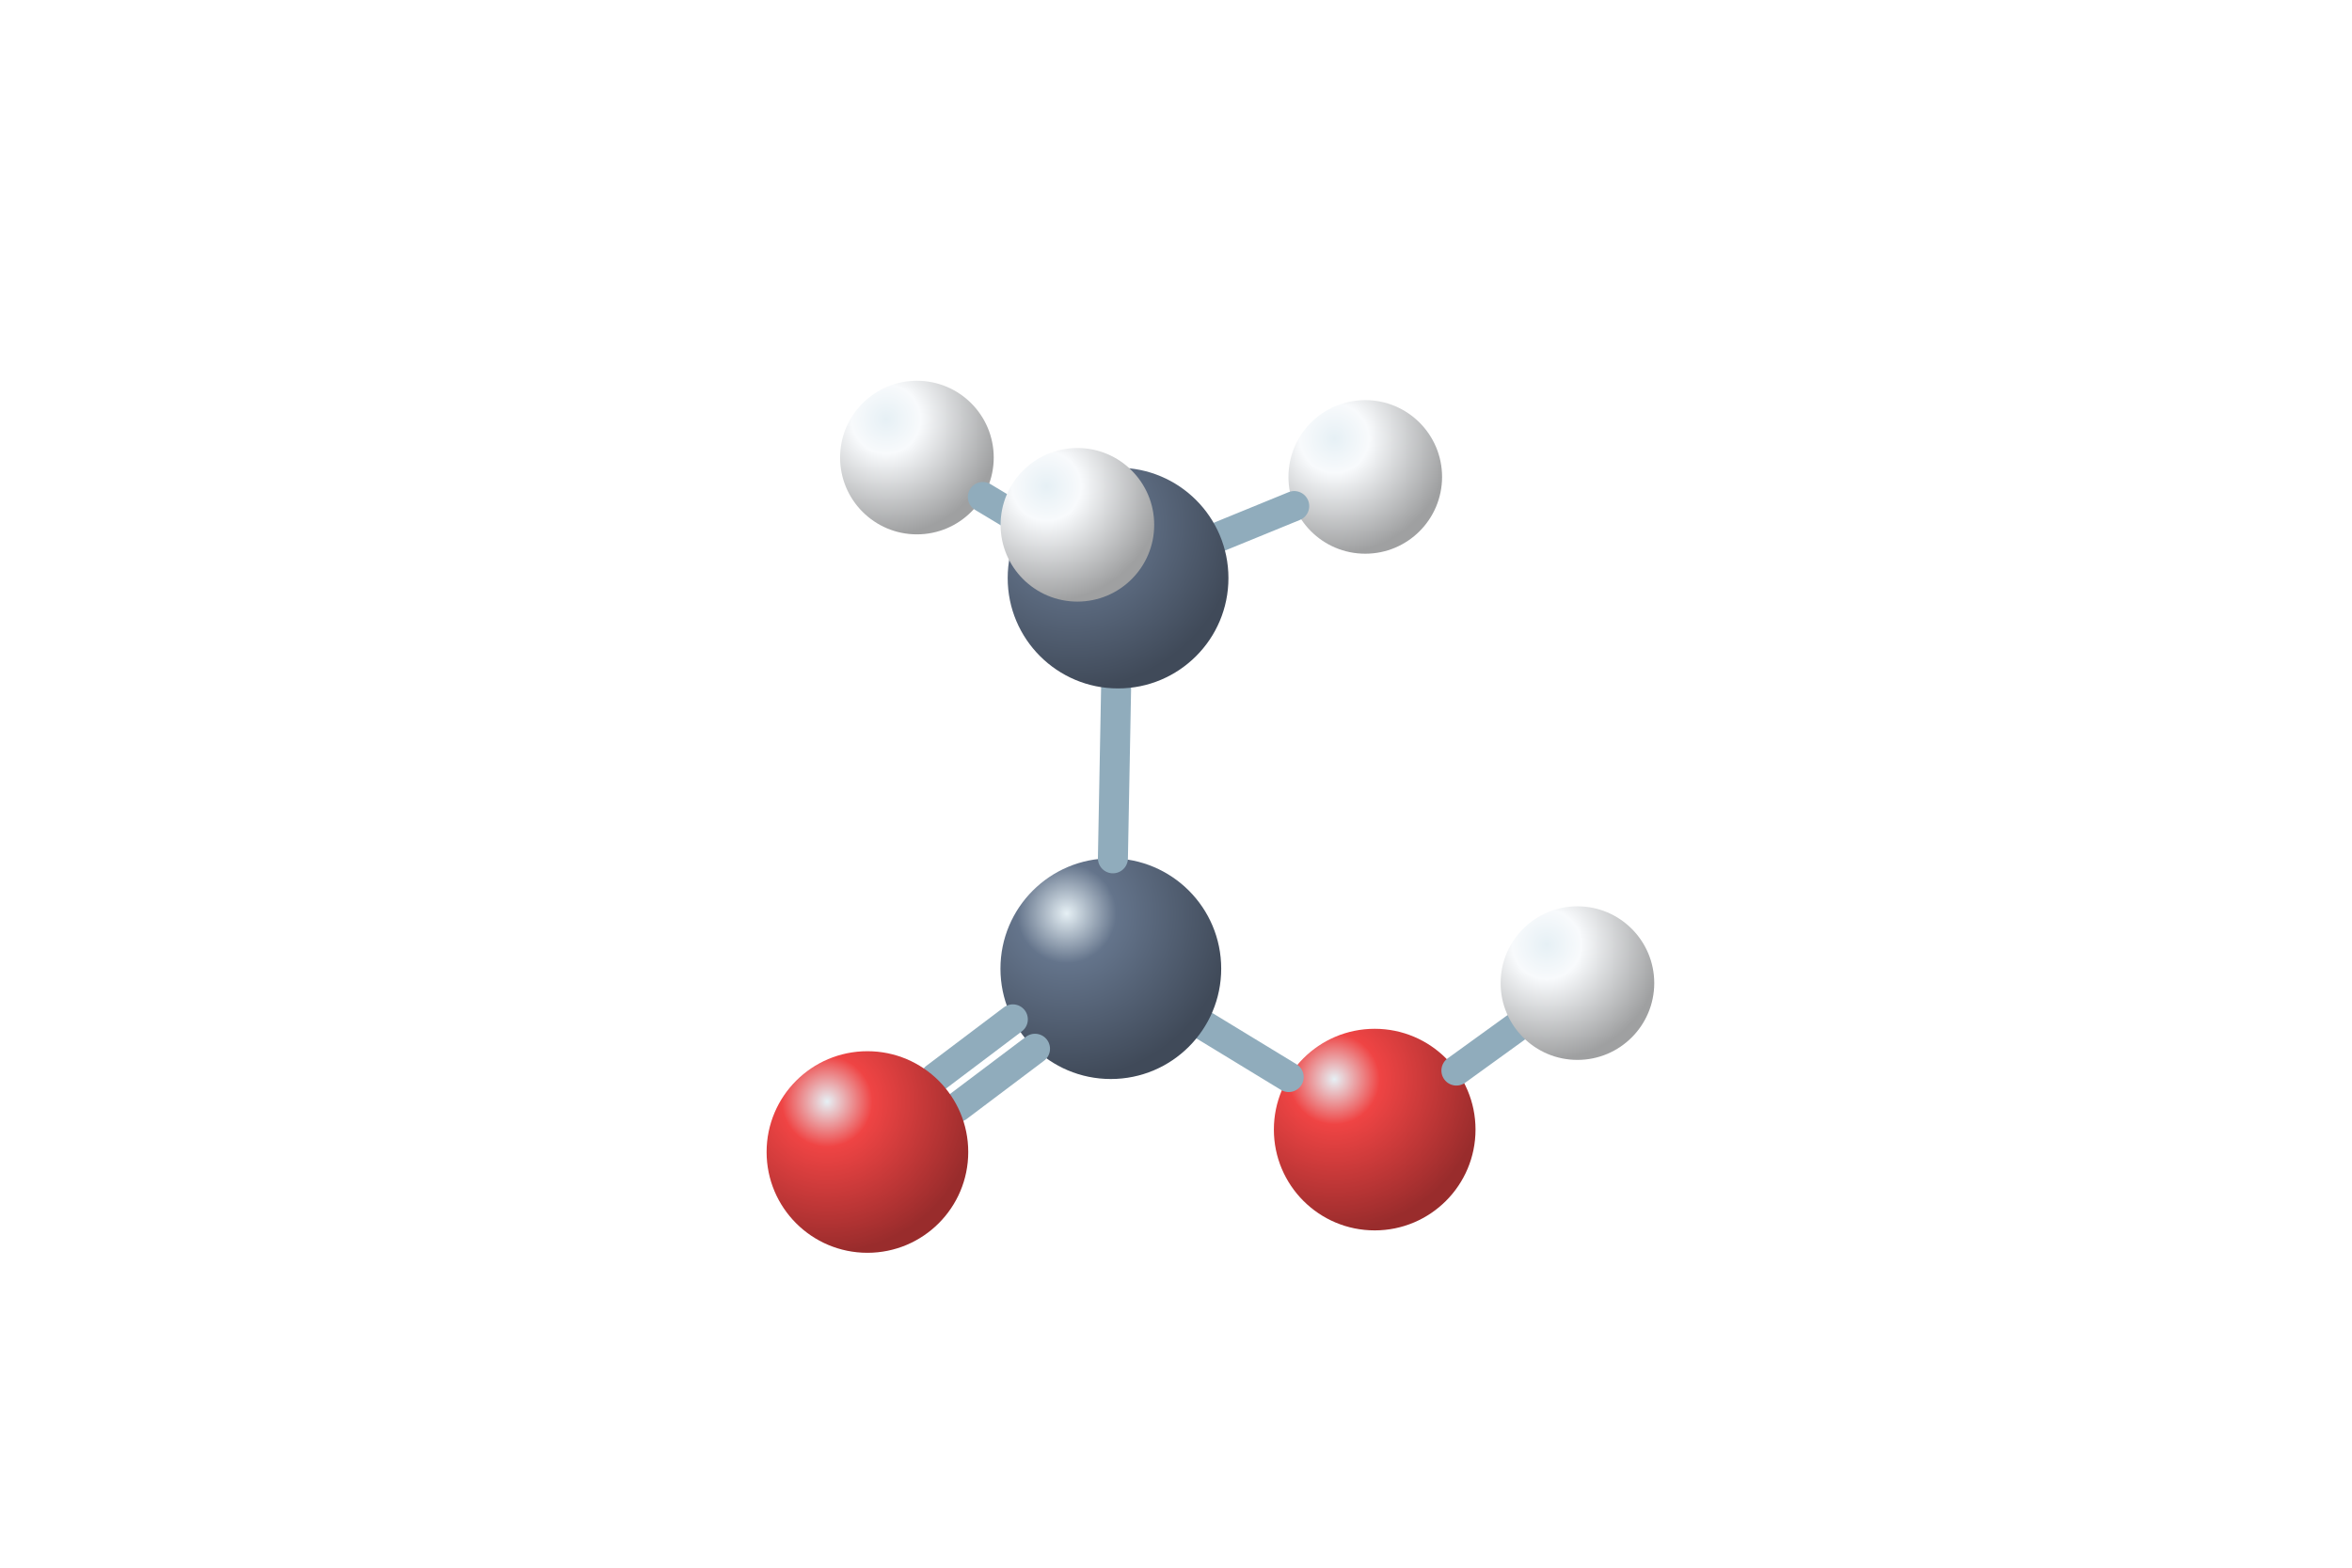
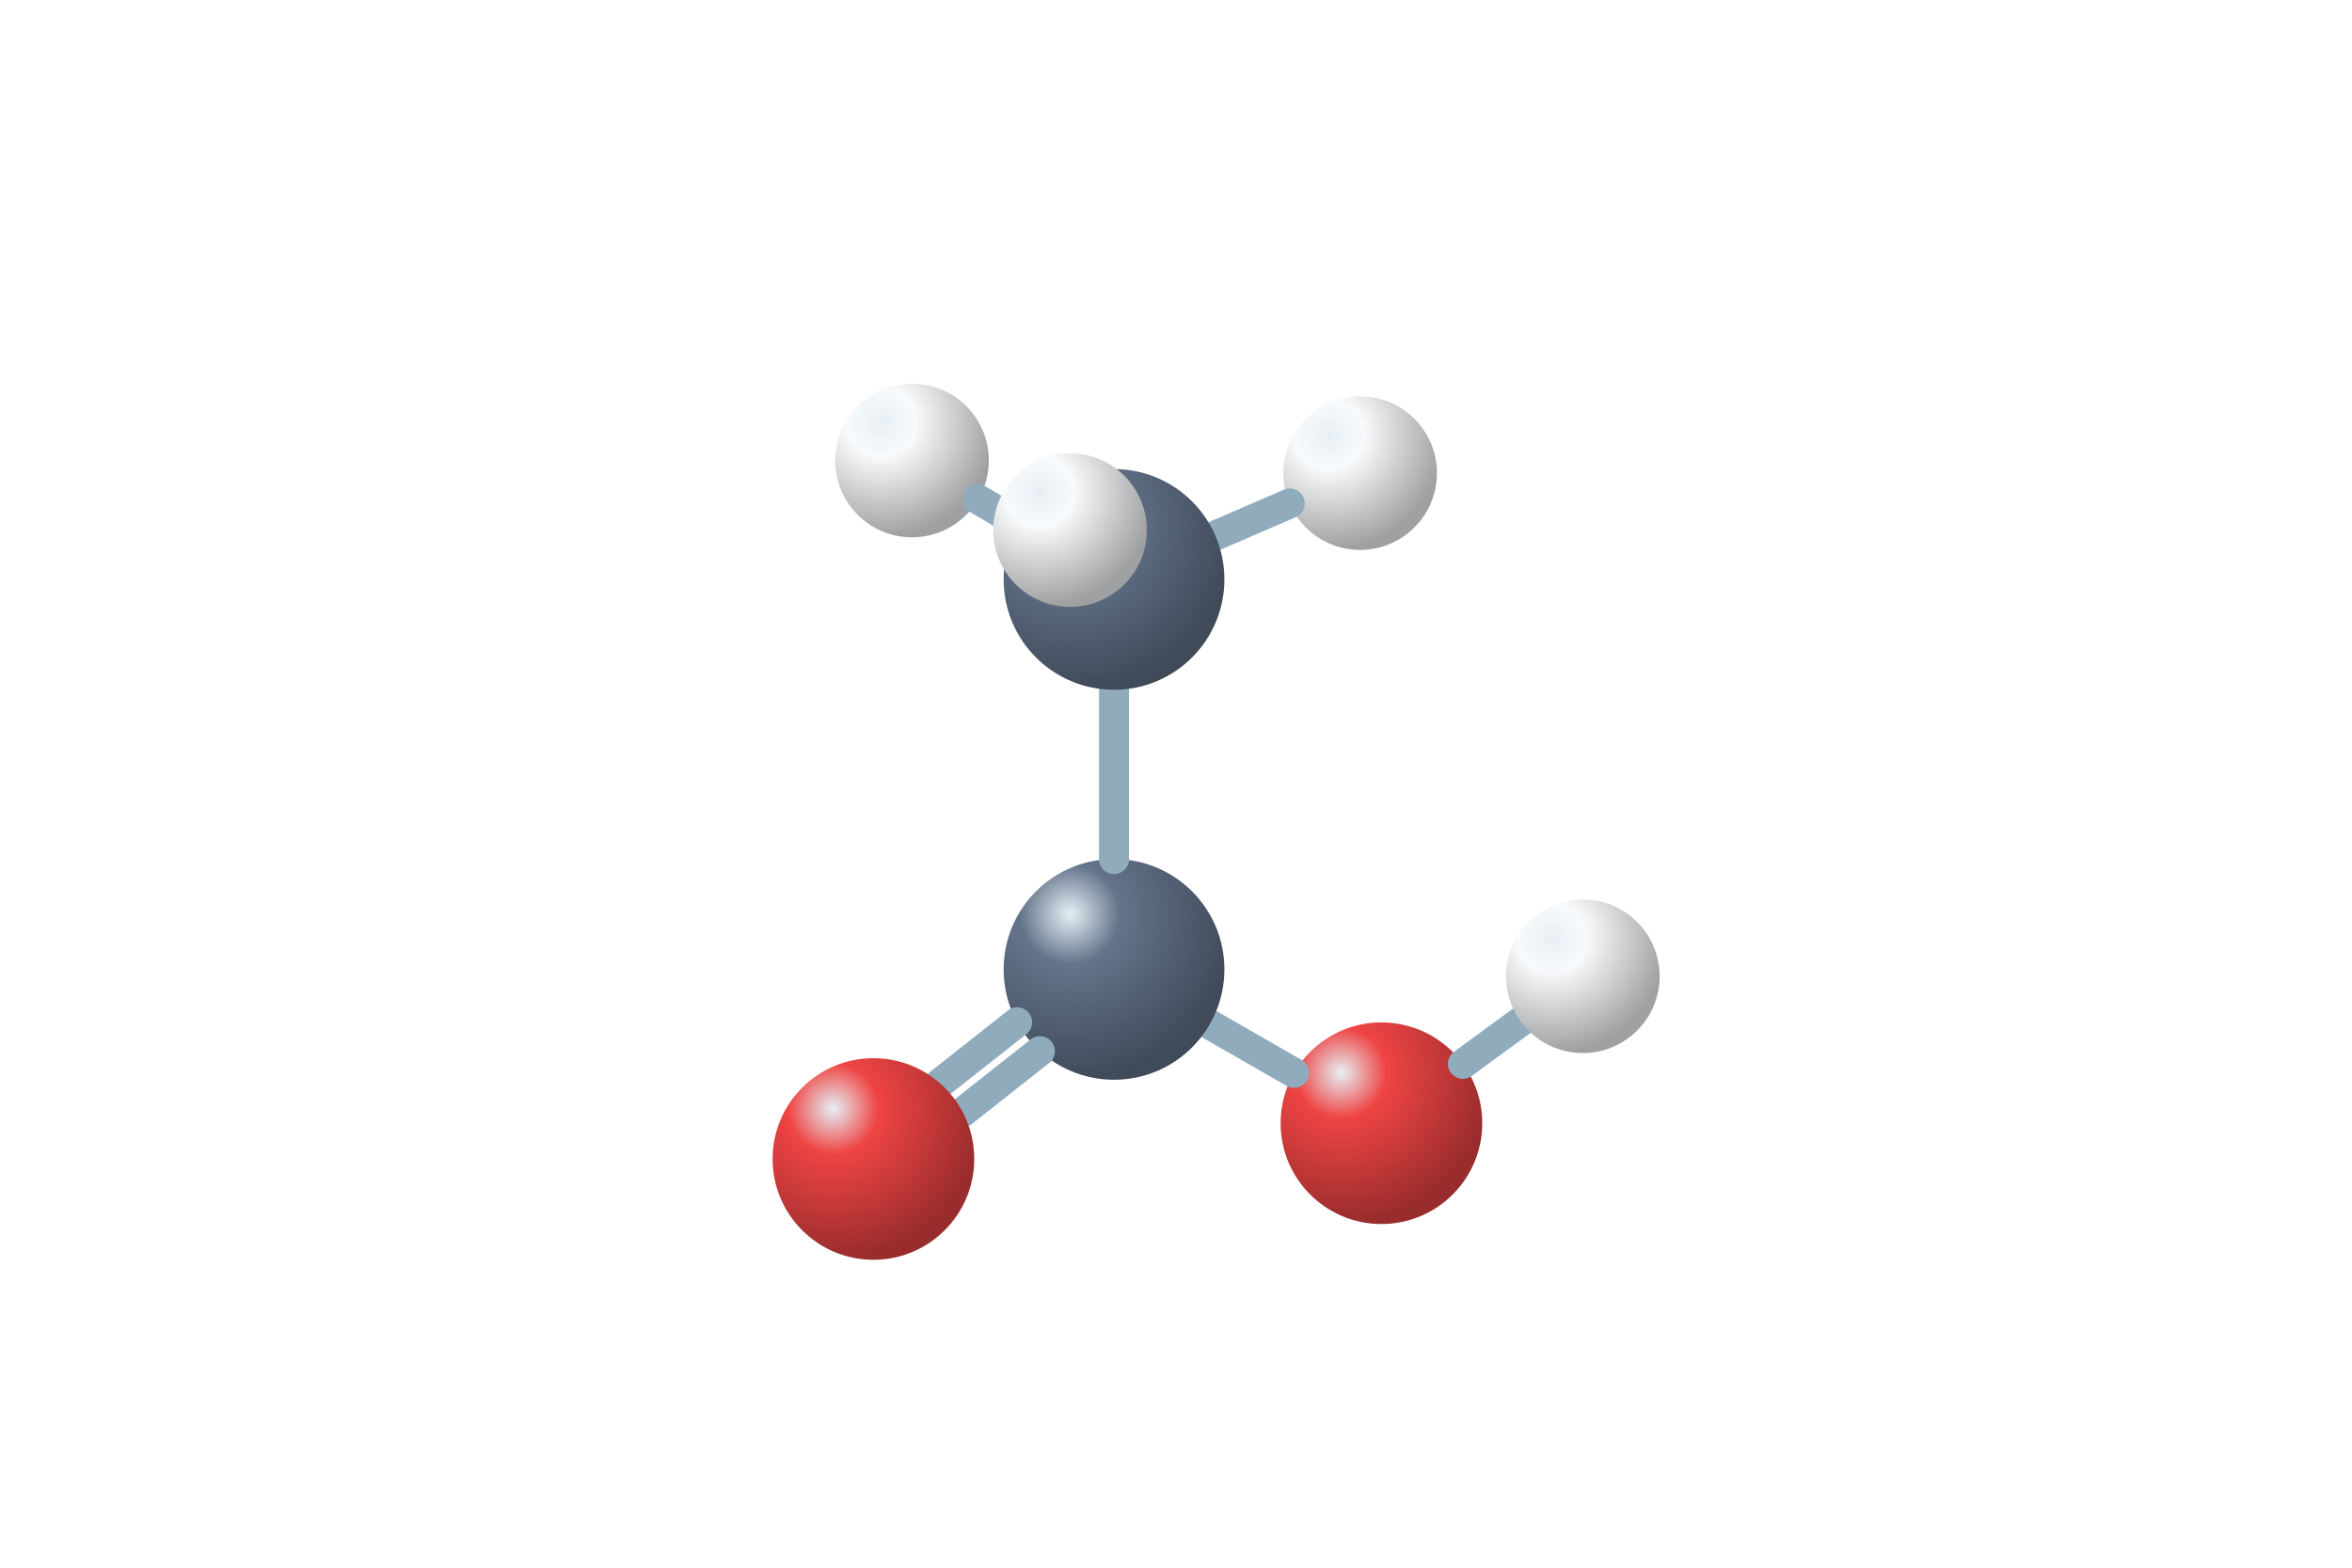
<svg xmlns="http://www.w3.org/2000/svg" viewBox="0 0 192 128">
  <defs>
    <radialGradient id="C" cx="30%" cy="25%" r="75%">
      <stop stop-color="#e6f0f5" />
      <stop offset=".3" stop-color="#64748b" />
      <stop offset="1" stop-color="#404a59" />
    </radialGradient>
    <radialGradient id="O" cx="30%" cy="25%" r="75%">
      <stop stop-color="#e6f0f5" />
      <stop offset=".3" stop-color="#ef4444" />
      <stop offset="1" stop-color="#992c2c" />
    </radialGradient>
    <radialGradient id="H" cx="30%" cy="25%" r="75%">
      <stop stop-color="#e6f0f5" />
      <stop offset=".3" stop-color="#f8fafc" />
      <stop offset="1" stop-color="#9fa0a1" />
    </radialGradient>
  </defs>
-   <circle cx="112.22" cy="92.23" r="8.23" fill="url(#O)" />
-   <path d="M118.89 87.41L123.69 83.94" stroke="#90acbc" stroke-width="2.45" stroke-linecap="round" />
-   <circle cx="128.77" cy="80.27" r="6.27" fill="url(#H)" />
-   <path d="M98.37 83.78L105.2 87.94" stroke="#90acbc" stroke-width="2.45" stroke-linecap="round" />
-   <circle cx="74.85" cy="37.36" r="6.27" fill="url(#H)" />
-   <path d="M83.54 42.57L80.23 40.58" stroke="#90acbc" stroke-width="2.45" stroke-linecap="round" />
-   <circle cx="111.45" cy="38.94" r="6.27" fill="url(#H)" />
-   <circle cx="90.68" cy="79.09" r="9.01" fill="url(#C)" />
-   <path d="M99.61 43.79L105.65 41.32" stroke="#90acbc" stroke-width="2.45" stroke-linecap="round" />
-   <path d="M91.11 56.21L90.85 70.08" stroke="#90acbc" stroke-width="2.45" stroke-linecap="round" />
-   <path d="M84.49 85.63L78.17 90.39" stroke="#90acbc" stroke-width="2.45" stroke-linecap="round" />
-   <path d="M82.68 83.23L76.36 88" stroke="#90acbc" stroke-width="2.45" stroke-linecap="round" />
-   <circle cx="91.27" cy="47.2" r="9.01" fill="url(#C)" />
-   <circle cx="70.81" cy="94.06" r="8.23" fill="url(#O)" />
-   <circle cx="87.95" cy="42.85" r="6.27" fill="url(#H)" />
+   <circle cx="112.77" cy="91.71" r="8.23" fill="url(#O)" />
+   <path d="M119.42 86.86L124.15 83.4" stroke="#90acbc" stroke-width="2.45" stroke-linecap="round" />
+   <circle cx="129.21" cy="79.71" r="6.27" fill="url(#H)" />
+   <path d="M98.76 83.65L105.64 87.6" stroke="#90acbc" stroke-width="2.45" stroke-linecap="round" />
+   <circle cx="74.45" cy="37.6" r="6.27" fill="url(#H)" />
+   <path d="M83.17 42.73L79.85 40.78" stroke="#90acbc" stroke-width="2.45" stroke-linecap="round" />
+   <circle cx="111.03" cy="38.63" r="6.27" fill="url(#H)" />
+   <circle cx="90.94" cy="79.15" r="9.01" fill="url(#C)" />
+   <path d="M99.22 43.73L105.28 41.11" stroke="#90acbc" stroke-width="2.45" stroke-linecap="round" />
+   <path d="M90.94 56.32L90.94 70.14" stroke="#90acbc" stroke-width="2.45" stroke-linecap="round" />
+   <path d="M84.89 85.83L78.59 90.8" stroke="#90acbc" stroke-width="2.45" stroke-linecap="round" />
+   <path d="M83.03 83.47L76.73 88.44" stroke="#90acbc" stroke-width="2.45" stroke-linecap="round" />
+   <circle cx="90.94" cy="47.31" r="9.01" fill="url(#C)" />
+   <circle cx="71.3" cy="94.63" r="8.23" fill="url(#O)" />
+   <circle cx="87.35" cy="43.28" r="6.27" fill="url(#H)" />
</svg>
